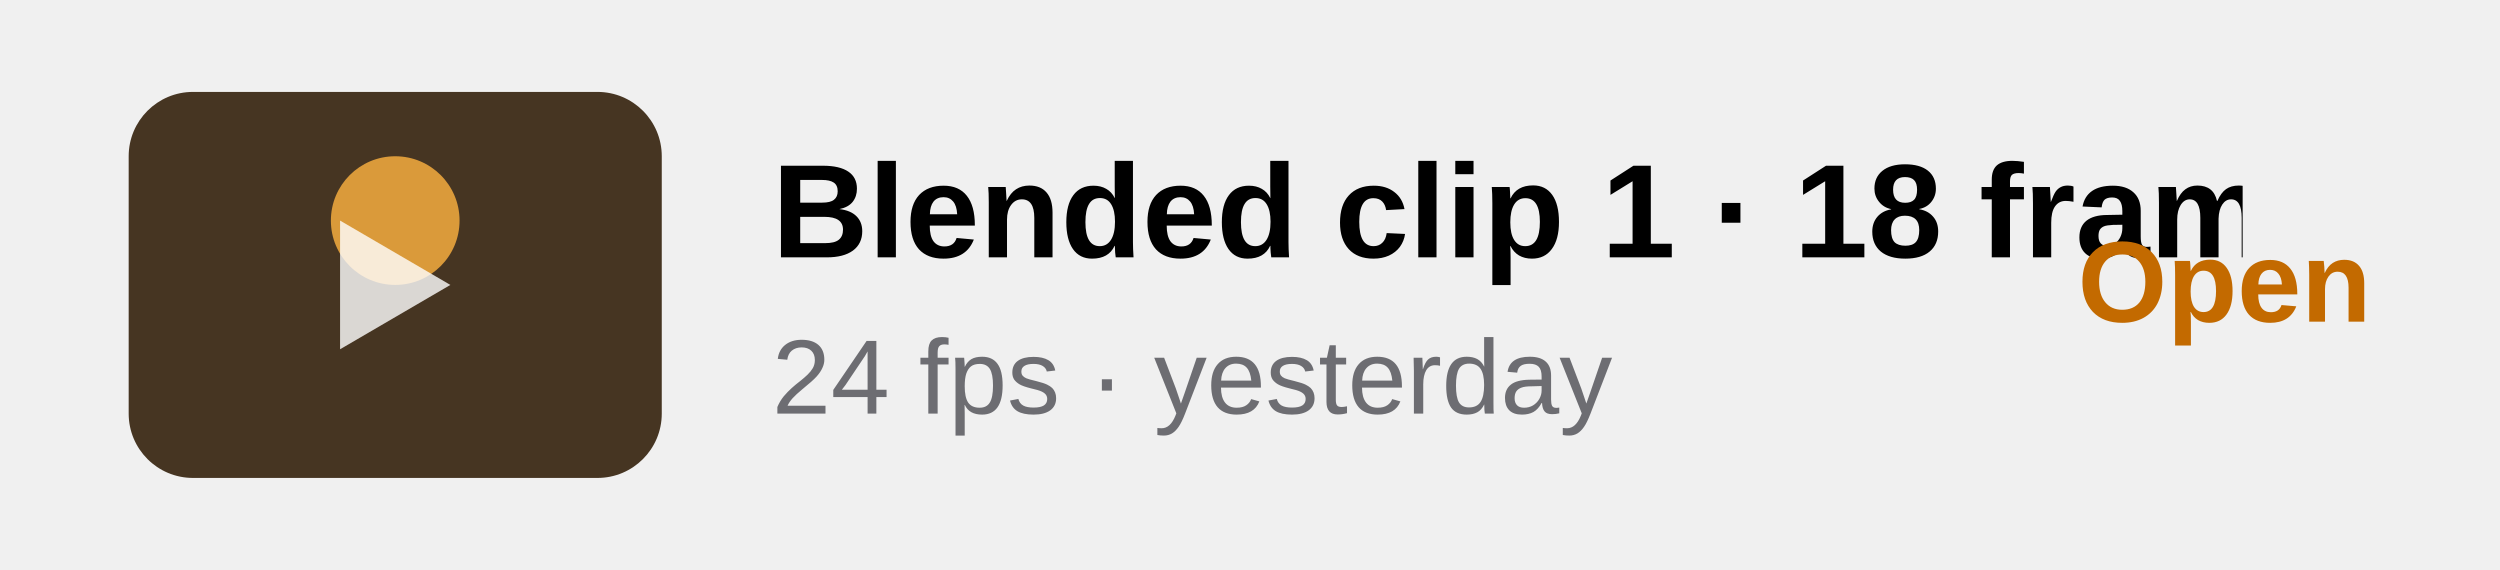
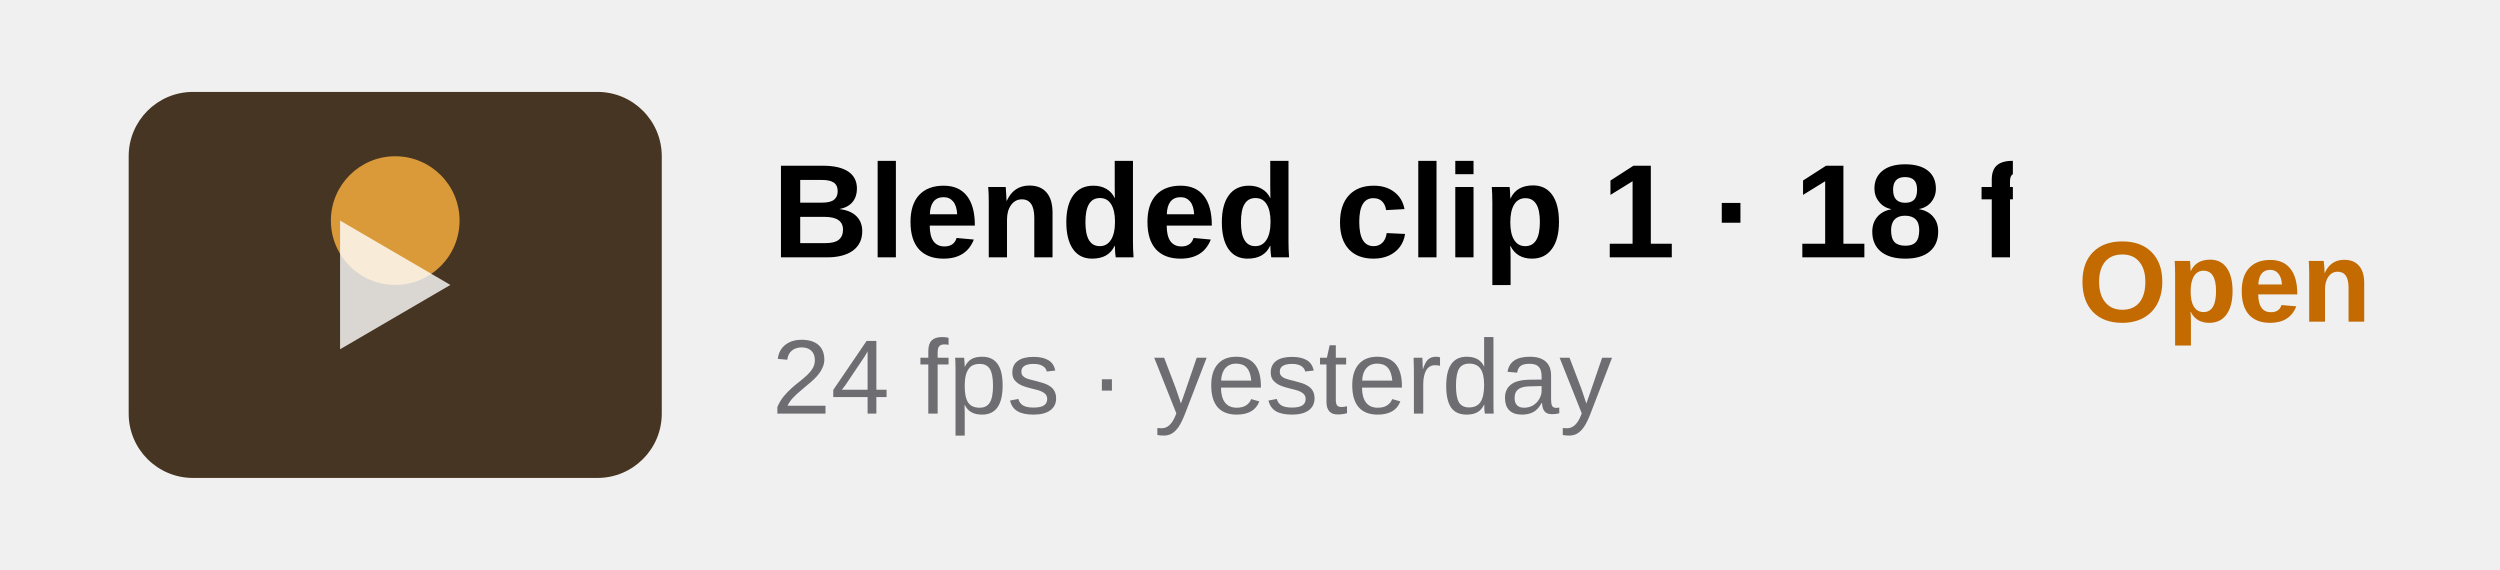
<svg xmlns="http://www.w3.org/2000/svg" viewBox="0 0 272 62" width="272" height="62" font-family="-apple-system, BlinkMacSystemFont, 'SF Pro Text', 'Helvetica Neue', Arial, sans-serif">
  <defs>
    <clipPath id="text-col">
-       <rect x="84" y="14" width="160" height="38" />
+       <rect x="84" y="14" width="135" height="38" />
    </clipPath>
  </defs>
  <style>text{font-family:inherit}.sb{font-weight:600}</style>
  <g id="blended-clip-row" data-state="default" data-width="narrow">
    <rect x="14" y="10" width="58" height="42" rx="7" fill="#463522" />
    <circle cx="43" cy="24" r="7" fill="#FFB340" opacity="0.8" />
    <path d="M37 24 l12 7 -12 7 z" fill="#FFF" opacity="0.8" data-symbol="play.fill" />
    <g clip-path="url(#text-col)">
      <text x="84" y="28" font-size="14.5" class="sb" fill="#000">Blended clip 1 · 18 frames · 6.1 s</text>
      <text x="84" y="45" font-size="11.5" fill="#6D6D72">24 fps · yesterday</text>
    </g>
    <text x="258" y="35" font-size="12.5" class="sb" fill="#C36A00" text-anchor="end">Open</text>
  </g>
</svg>
